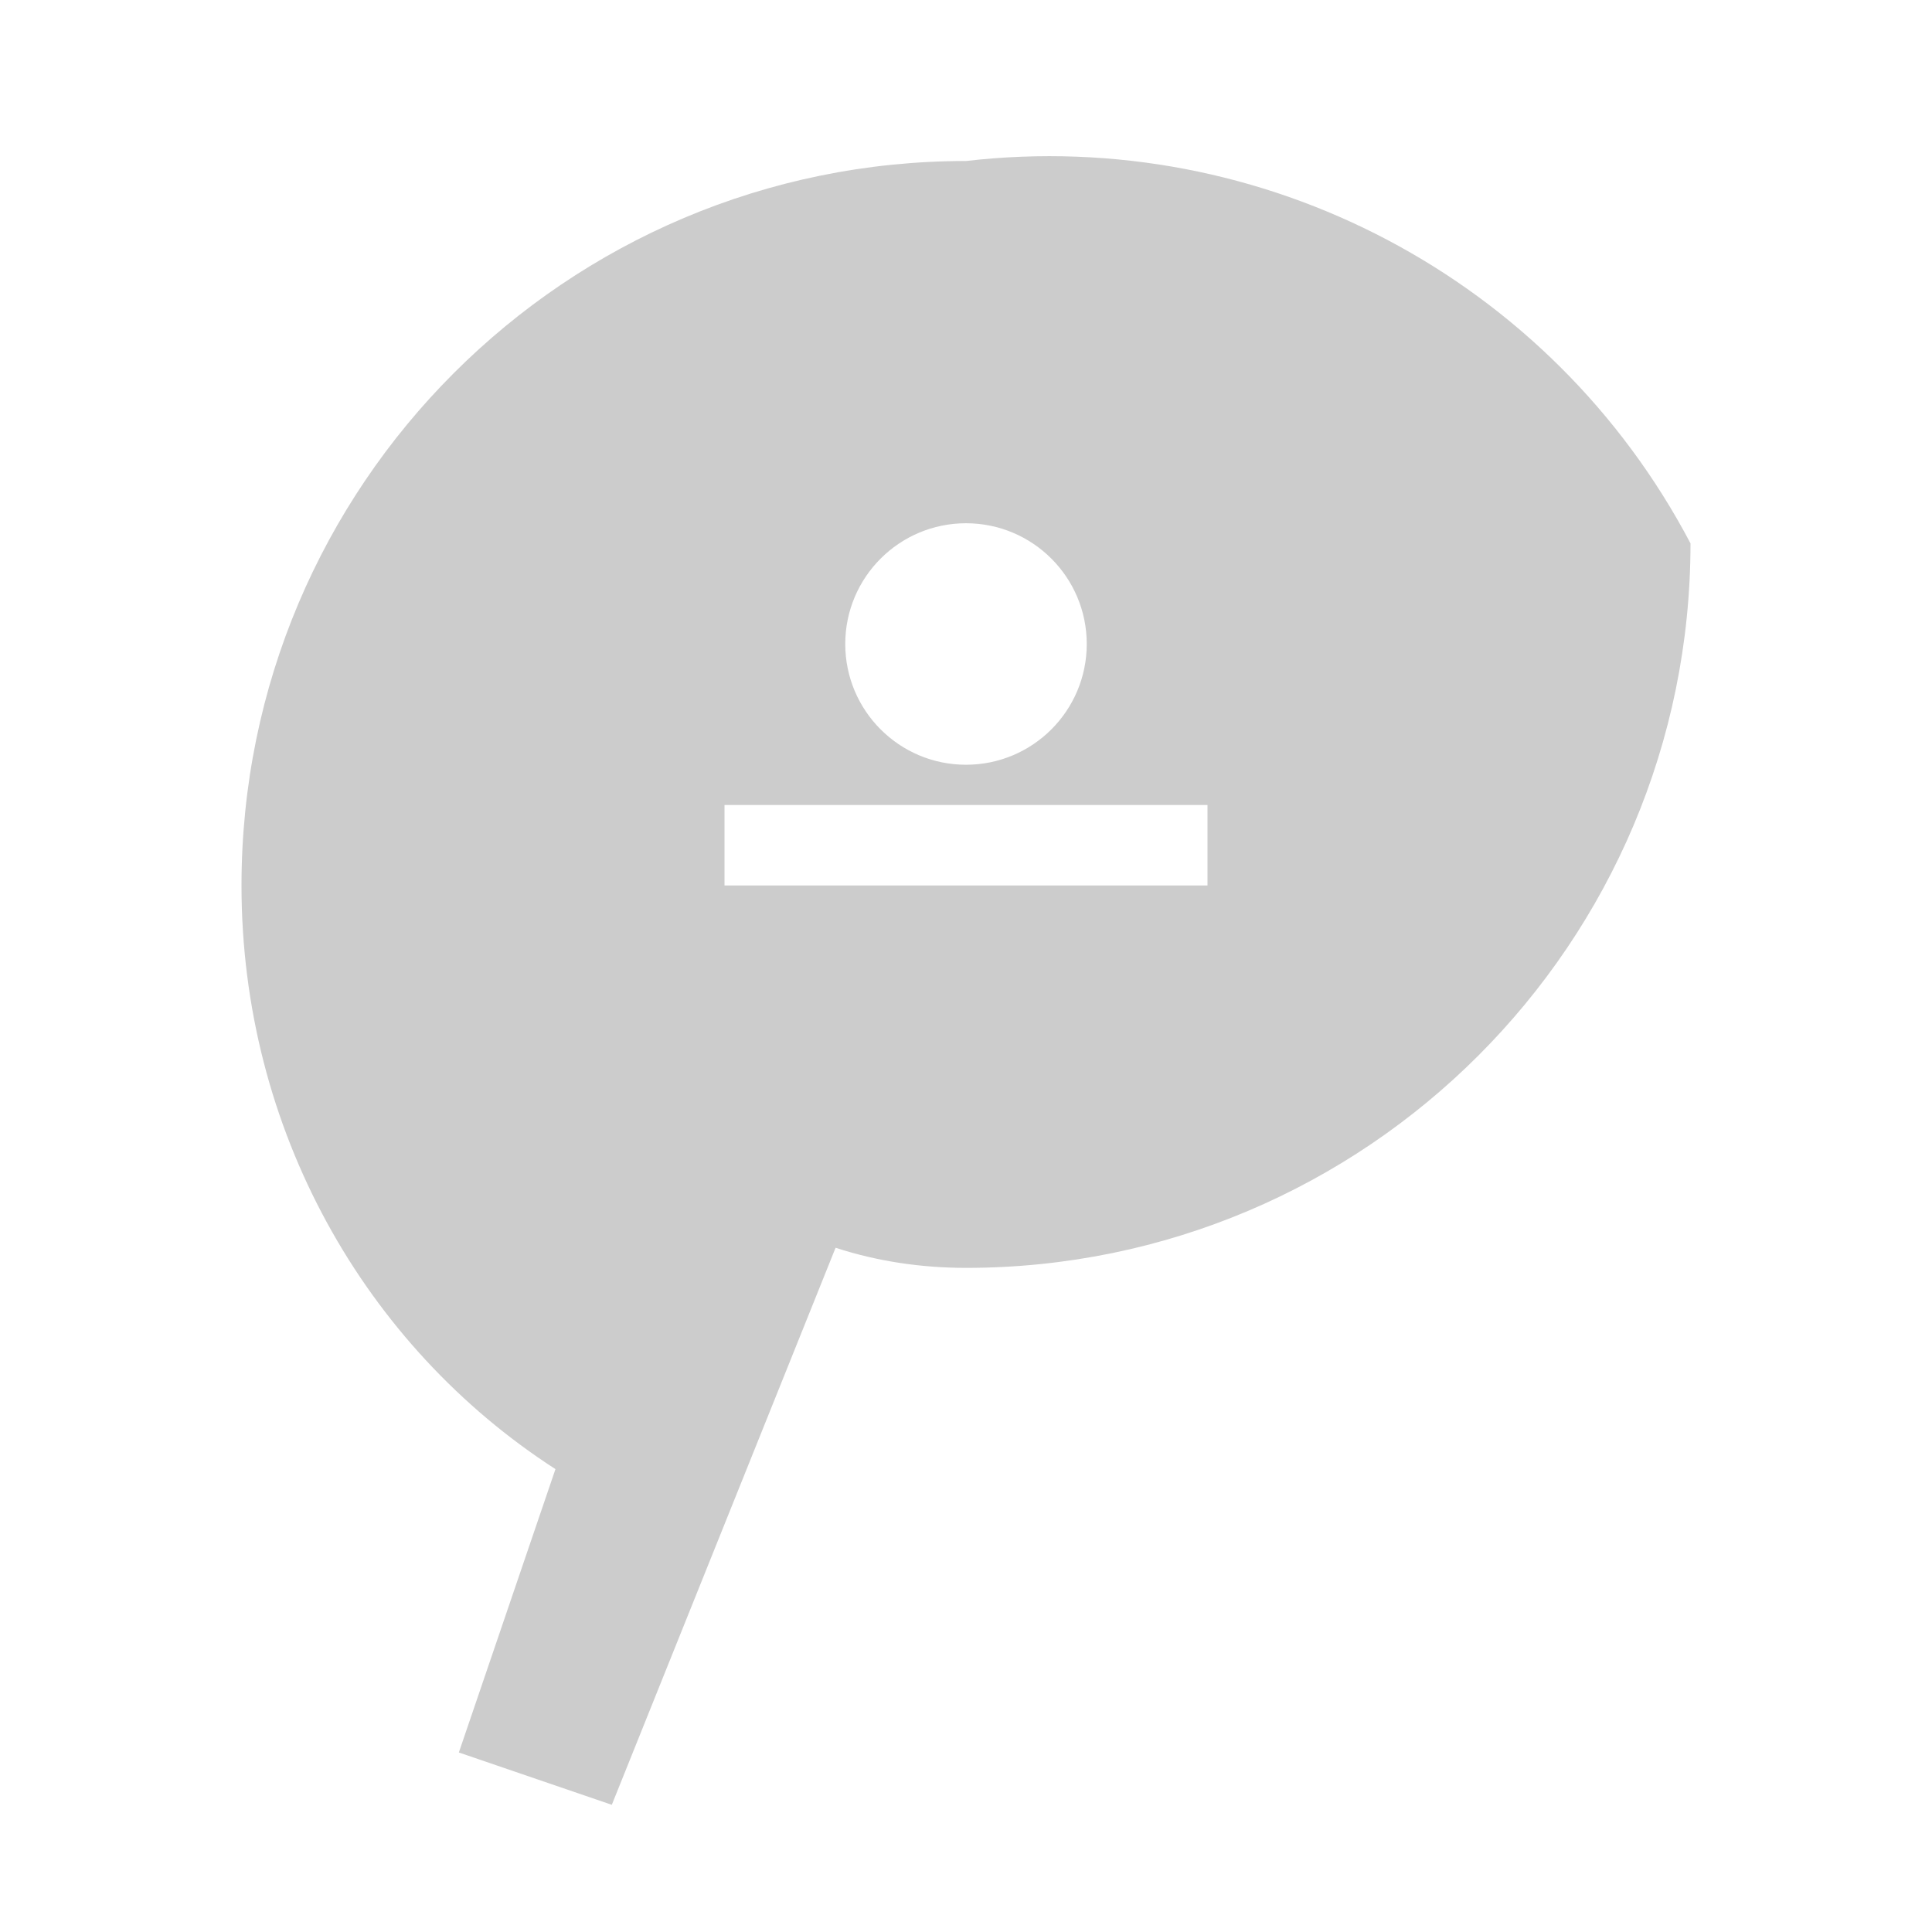
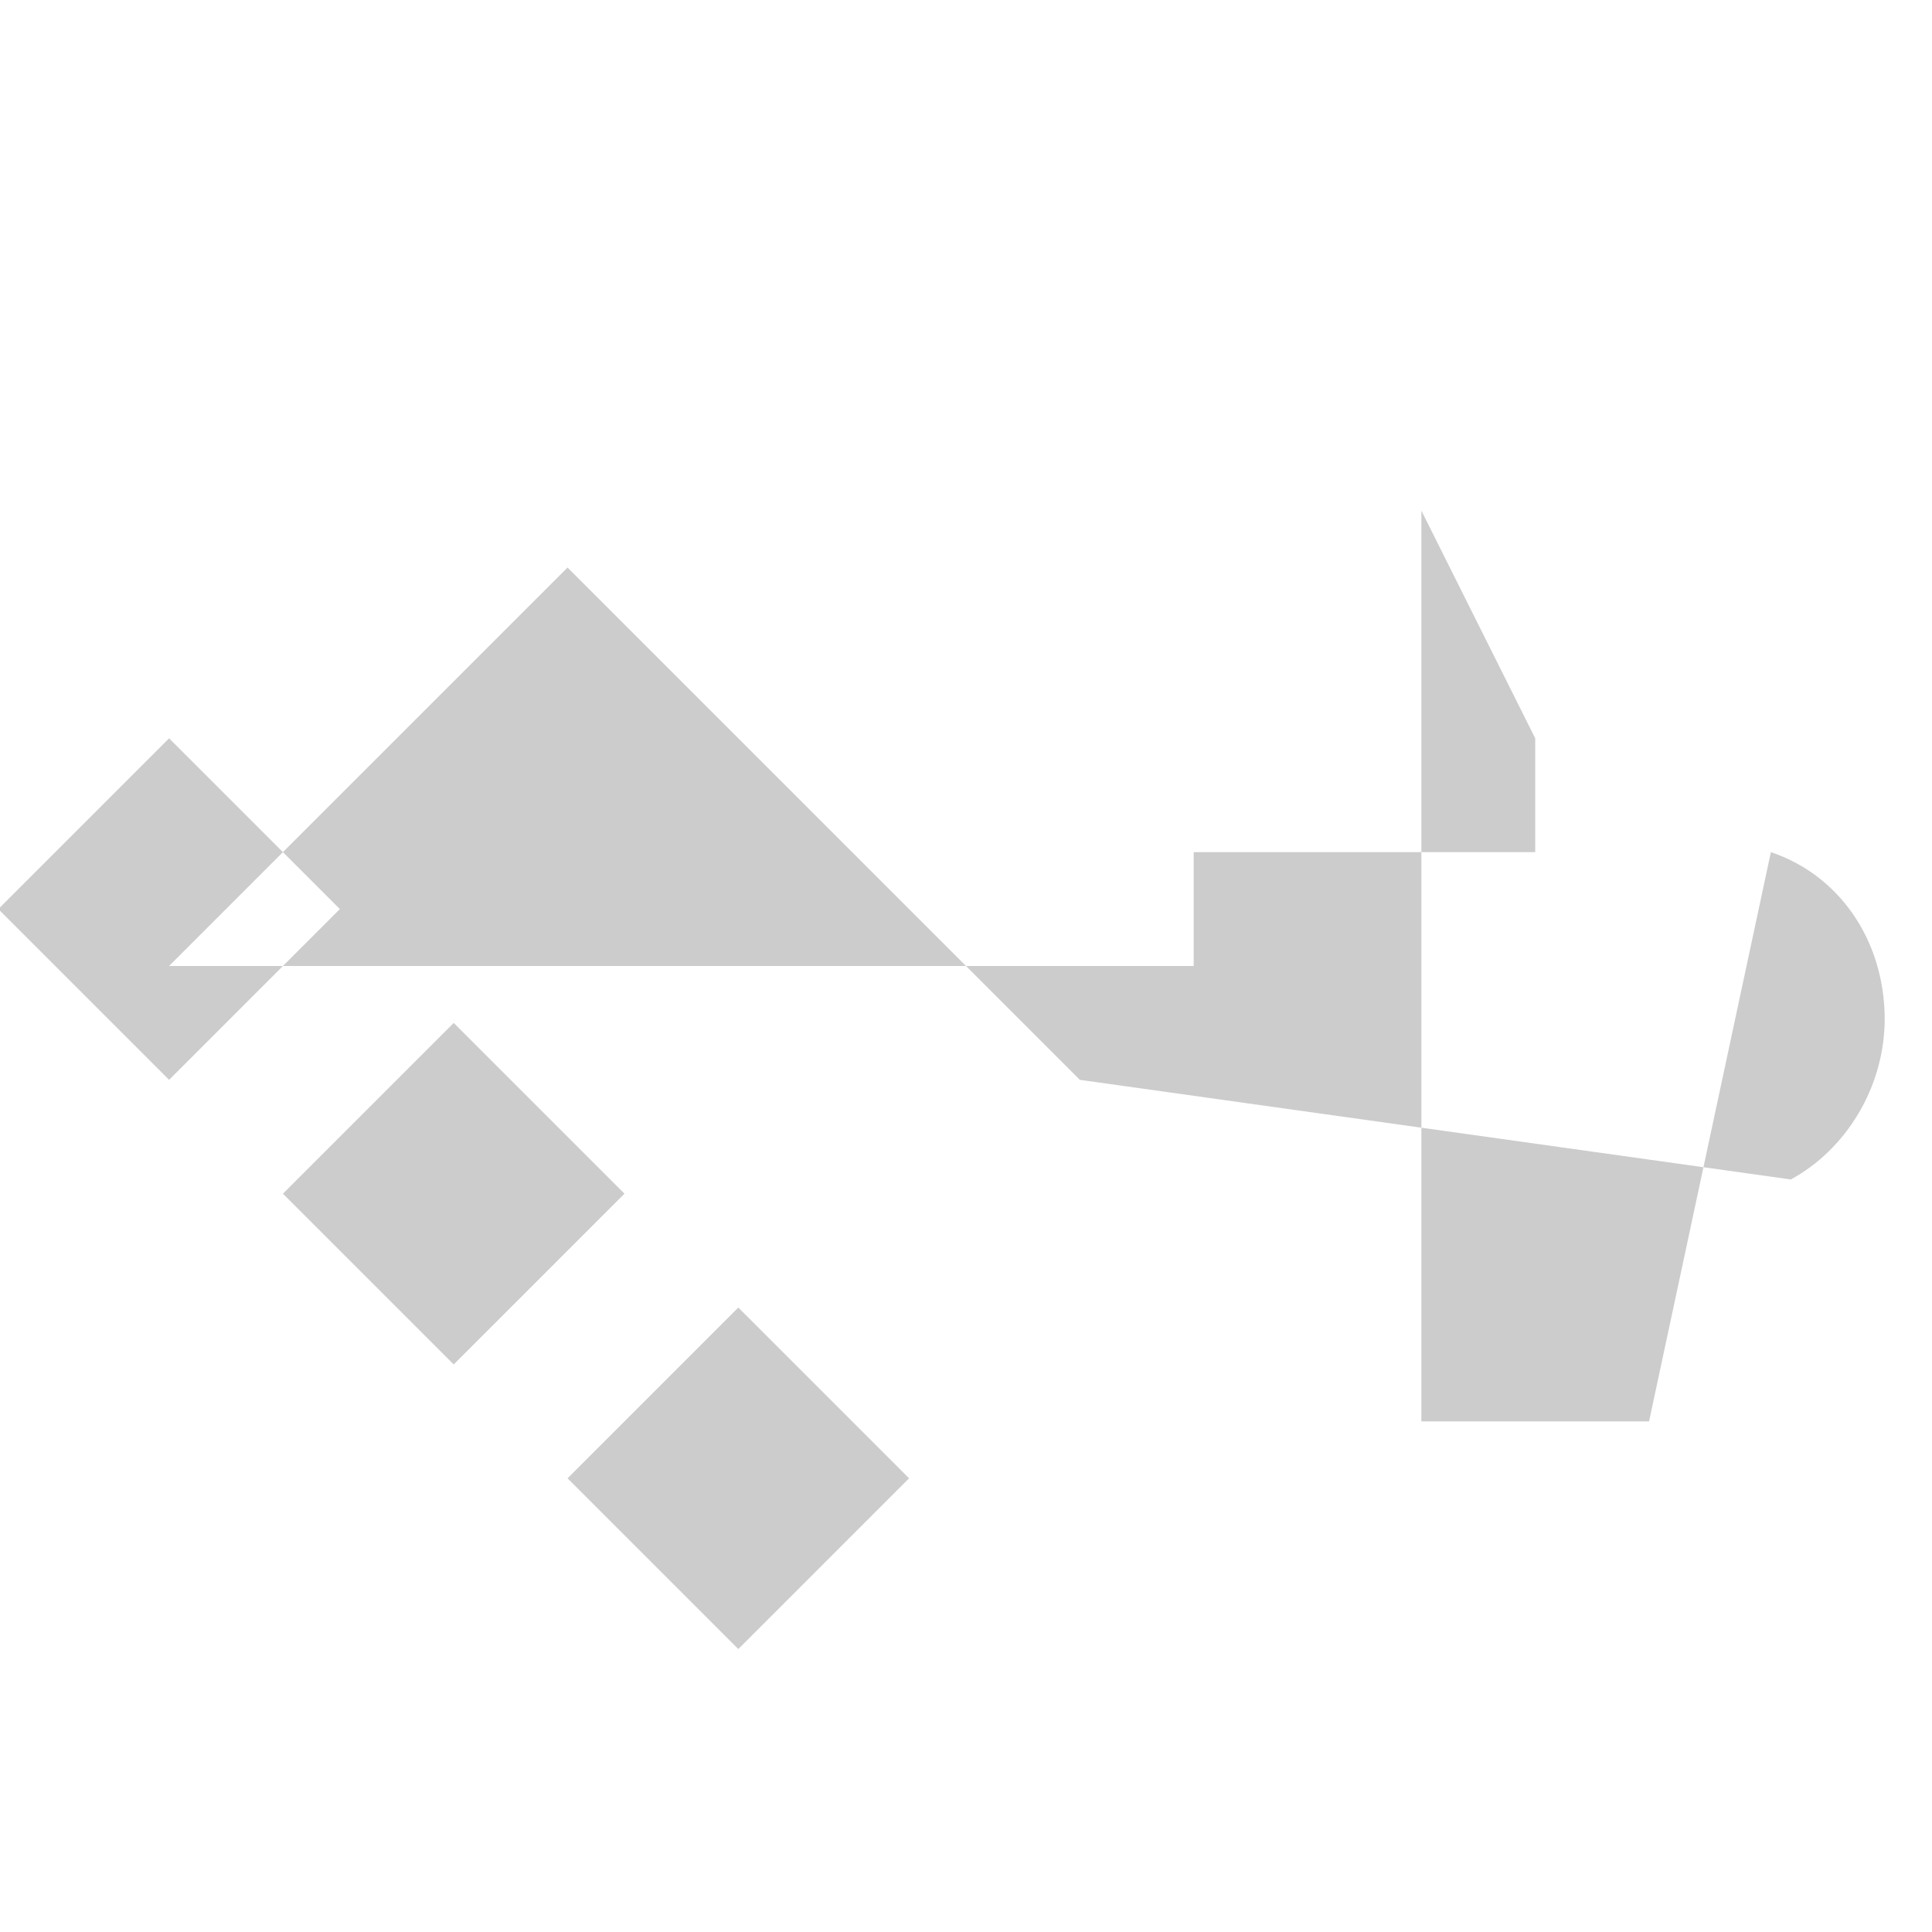
<svg xmlns="http://www.w3.org/2000/svg" viewBox="0 0 24 24" fill="#cccccc">
-   <path d="M12,2A9,9 0 0,0 3,11C3,14.03 4.53,16.72 6.9,18.25L5.7,21.77L7.6,22.42L10.38,15.5C10.9,15.67 11.45,15.75 12,15.75C16.97,15.75 21,11.72 21,6.75A9,9 0 0,0 12,2M10.5,8A1.5,1.5 0 1,1 12,9.5A1.5,1.5 0 0,1 10.5,8M15,11H9V10H15V11Z" />
+   <path d="M6.92,5H5L14,14L15,13L18,16L19,15L20,12L12,20L11,19L14,22L20.07,18.07C20.46,18.85 20.31,19.82 19.61,20.53C19,21.14 18.11,21.34 17.37,21.12L12,14V5H6.92M4,3H7V6H4V3M4,8H7V11H4V8M4,13H7V16H4V13Z" transform="rotate(-45 12 12)" />
</svg>
